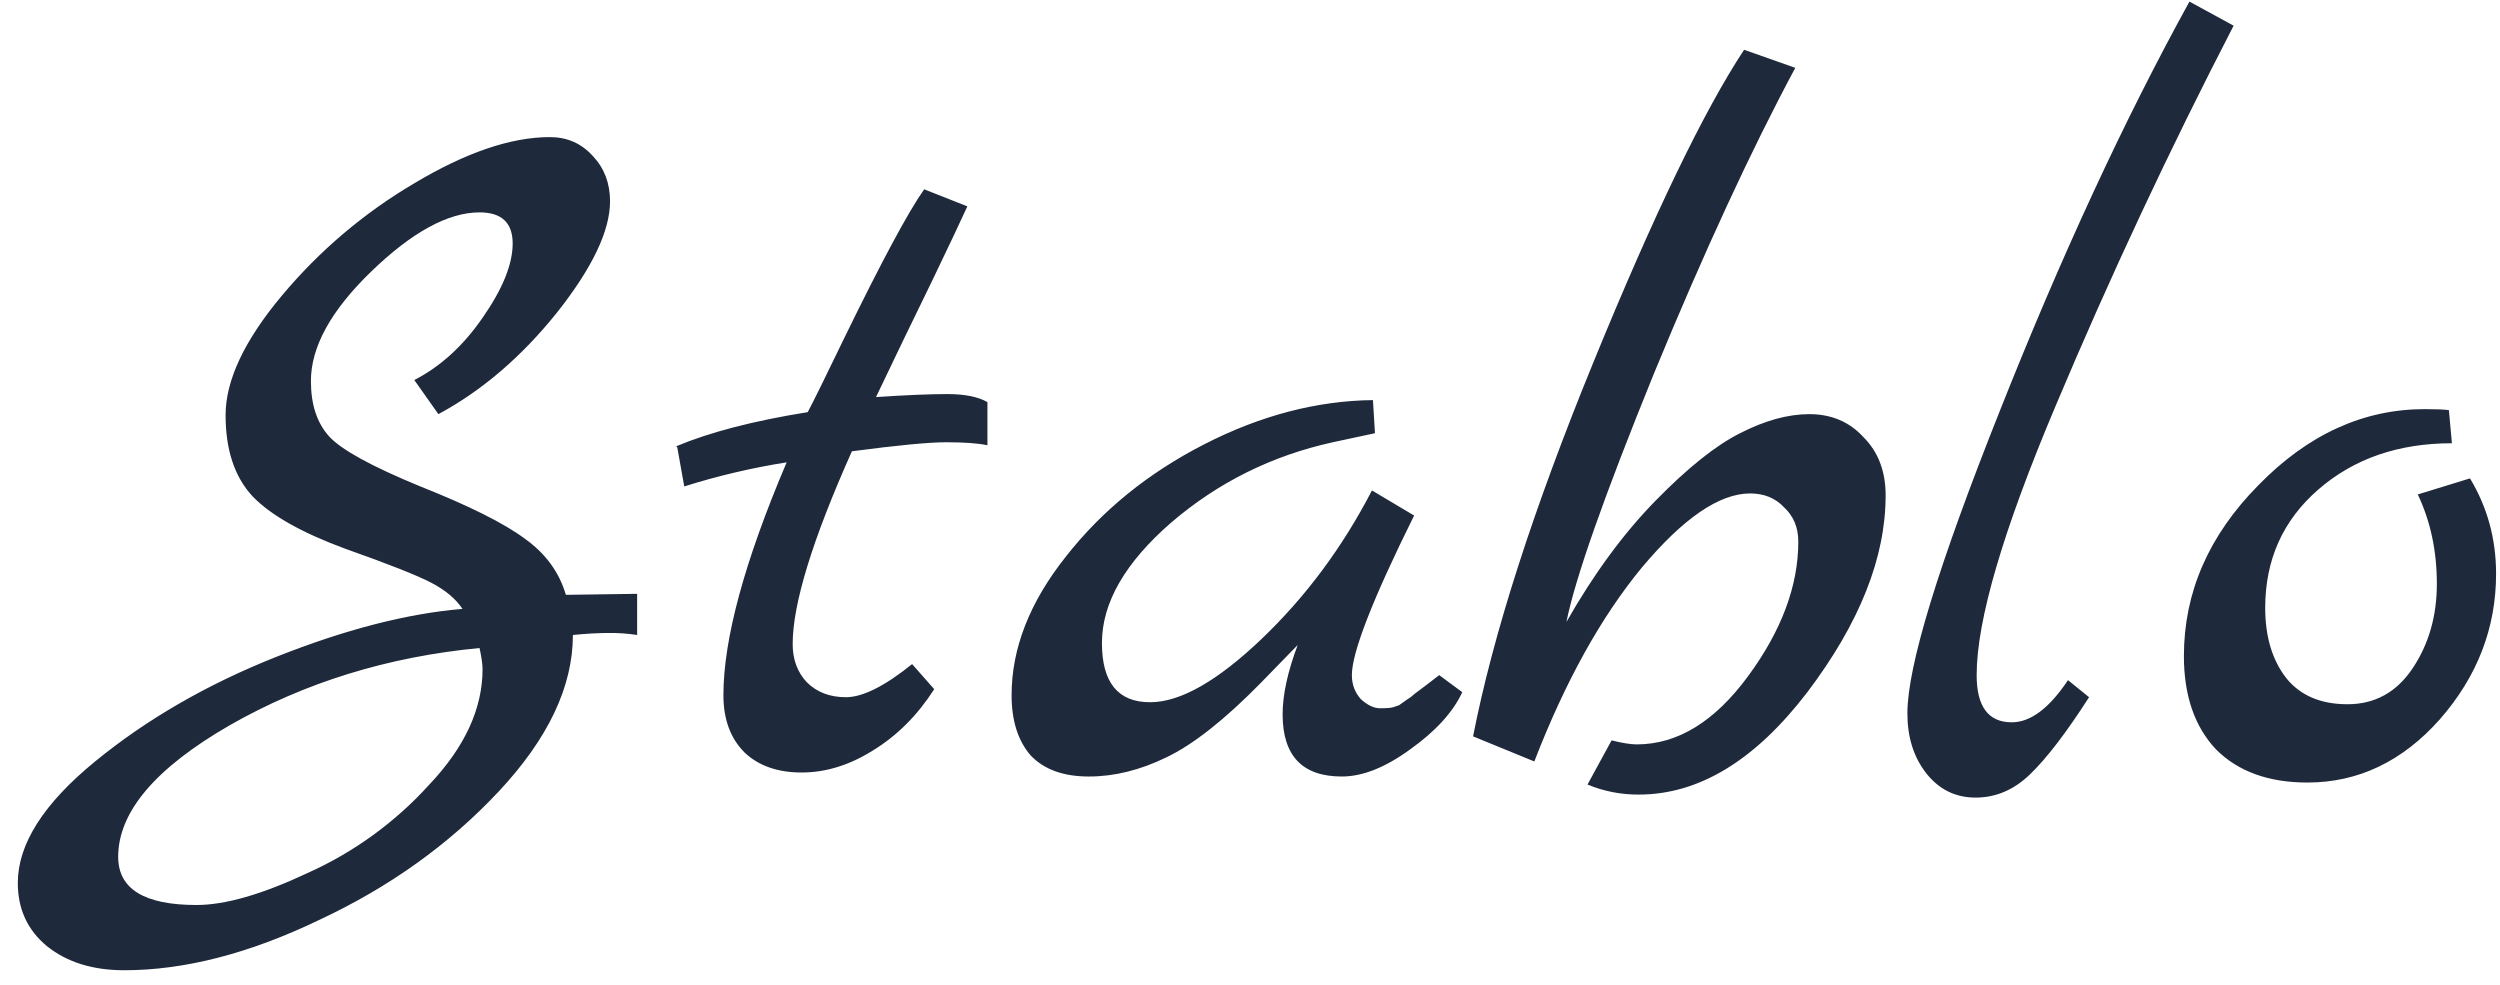
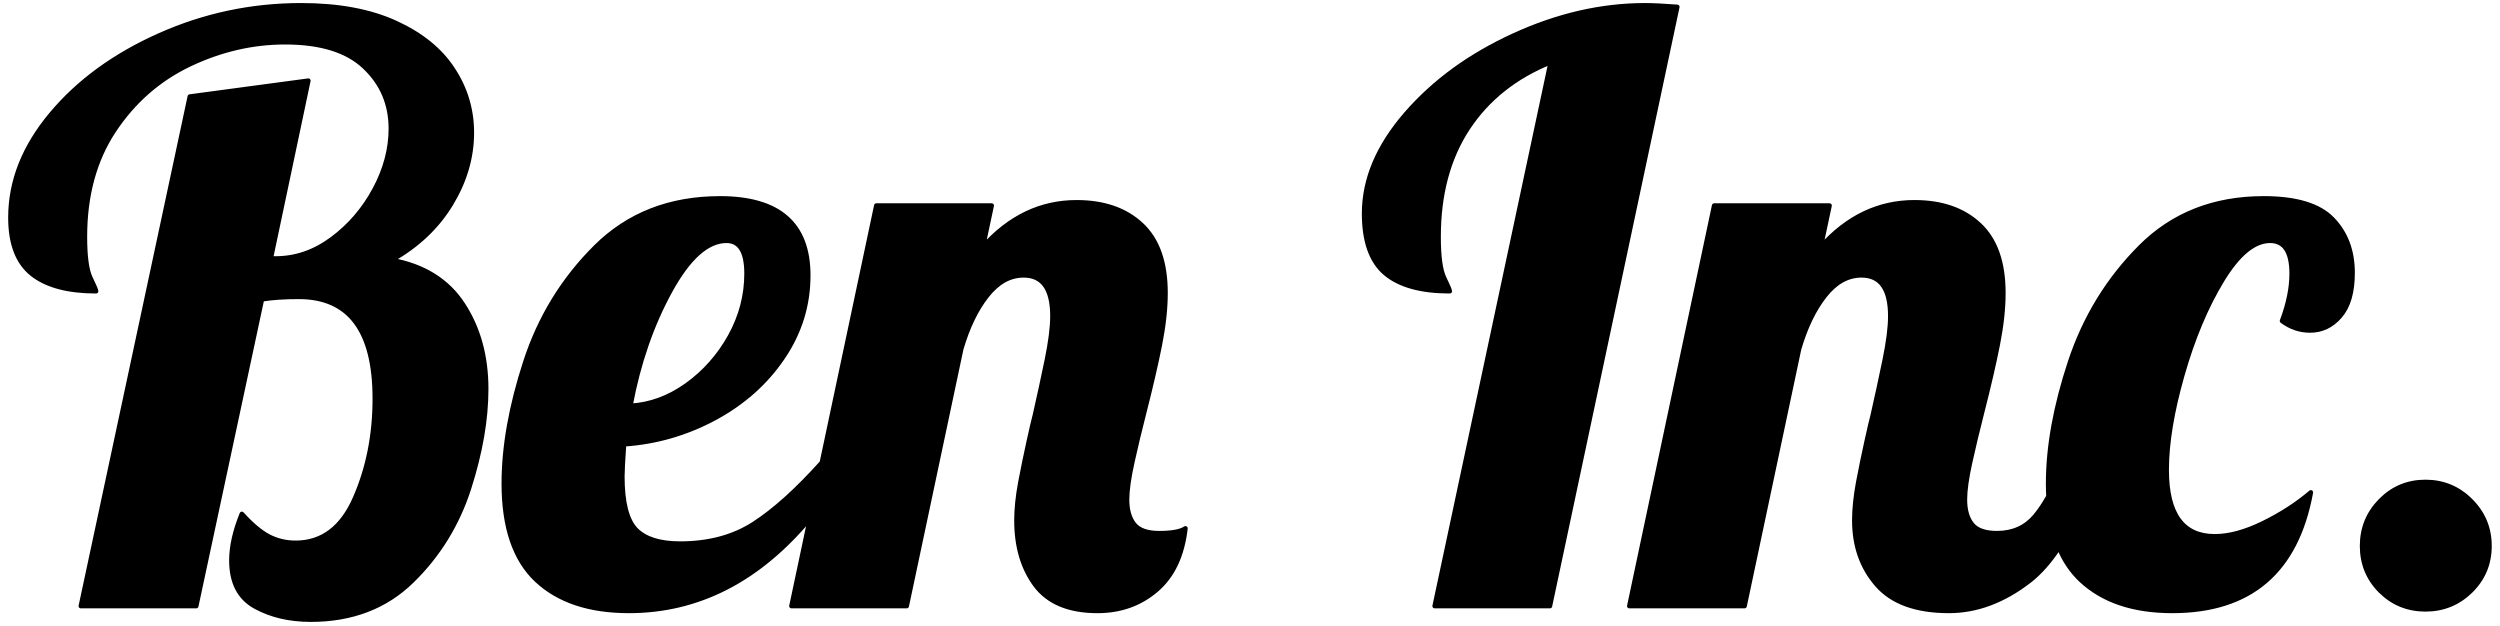
- <svg xmlns="http://www.w3.org/2000/svg" fill="none" height="52" width="132">
-   <path fill="#1E293B" d="M29.878 31.407l3.763-.053v2.173a9.128 9.128 0 00-1.484-.106c-.565 0-1.201.035-1.908.106 0 2.72-1.307 5.477-3.922 8.268-2.615 2.791-5.777 5.053-9.487 6.784-3.675 1.767-7.102 2.65-10.282 2.65-1.66 0-3.021-.424-4.081-1.272C1.452 49.109.94 47.996.94 46.618c0-2.05 1.36-4.187 4.081-6.413 2.72-2.226 5.9-4.063 9.54-5.512 3.64-1.449 6.925-2.297 9.858-2.544-.353-.53-.901-.99-1.643-1.378-.742-.389-2.261-.99-4.558-1.802-2.297-.848-3.922-1.767-4.876-2.756-.954-1.025-1.431-2.456-1.431-4.293 0-1.837.99-3.94 2.968-6.307a26.924 26.924 0 016.996-5.936c2.72-1.625 5.106-2.438 7.155-2.438.919 0 1.678.336 2.279 1.007.6.636.901 1.431.901 2.385 0 1.555-.936 3.516-2.809 5.883-1.873 2.332-3.957 4.116-6.254 5.353l-1.272-1.802c1.378-.707 2.58-1.802 3.604-3.286 1.06-1.52 1.59-2.827 1.59-3.922 0-1.095-.583-1.643-1.749-1.643-1.66 0-3.569 1.042-5.724 3.127-2.12 2.05-3.18 3.975-3.18 5.777 0 1.237.318 2.208.954 2.915.636.707 2.244 1.59 4.823 2.65 2.58 1.025 4.417 1.943 5.512 2.756 1.095.777 1.82 1.767 2.173 2.968zM6.24 45.24c0 1.696 1.378 2.544 4.134 2.544 1.52 0 3.48-.565 5.883-1.696a19.324 19.324 0 006.413-4.664c1.873-1.979 2.809-4.01 2.809-6.095 0-.247-.053-.618-.159-1.113-4.84.46-9.24 1.82-13.197 4.081-3.922 2.261-5.883 4.576-5.883 6.943zm41.92-10.176l1.167 1.325c-.884 1.378-1.962 2.456-3.233 3.233-1.237.777-2.492 1.166-3.764 1.166-1.271 0-2.279-.353-3.02-1.06-.742-.742-1.114-1.749-1.114-3.021 0-2.968 1.114-7.067 3.34-12.296a37.422 37.422 0 00-5.407 1.272l-.37-2.067-.053-.053c1.766-.742 4.08-1.343 6.942-1.802.283-.53.92-1.82 1.908-3.869 1.98-4.063 3.393-6.696 4.24-7.897l2.28.901c-.354.777-.972 2.085-1.855 3.922a640.967 640.967 0 00-2.968 6.148c1.59-.106 2.844-.159 3.763-.159.918 0 1.625.141 2.12.424v2.279c-.495-.106-1.22-.159-2.174-.159-.918 0-2.579.159-4.982.477-2.084 4.664-3.127 8.056-3.127 10.176 0 .813.248 1.484.742 2.014.53.53 1.22.795 2.068.795.883 0 2.049-.583 3.498-1.749zm27.83.583l1.219.901c-.495 1.06-1.414 2.067-2.756 3.021-1.308.954-2.509 1.431-3.604 1.431-2.085 0-3.127-1.095-3.127-3.286 0-1.025.265-2.244.795-3.657l-1.961 2.014c-1.908 1.943-3.569 3.25-4.982 3.922-1.378.671-2.739 1.007-4.081 1.007-1.343 0-2.368-.371-3.074-1.113-.672-.777-1.007-1.837-1.007-3.18 0-2.473.954-4.911 2.862-7.314 1.908-2.438 4.346-4.417 7.314-5.936 2.968-1.52 5.936-2.297 8.904-2.332l.106 1.749-2.226.477c-3.216.707-6.06 2.12-8.533 4.24-2.438 2.12-3.657 4.24-3.657 6.36 0 2.085.848 3.127 2.544 3.127 1.59 0 3.55-1.113 5.883-3.339 2.332-2.226 4.275-4.84 5.83-7.844l2.226 1.325c-2.191 4.417-3.286 7.226-3.286 8.427 0 .495.159.919.477 1.272.353.318.689.477 1.007.477.353 0 .583-.018.689-.053l.318-.106c.106-.07.23-.159.37-.265.177-.106.319-.212.425-.318l.636-.477c.282-.212.512-.389.689-.53zm11.434-9.222c1.696-1.731 3.18-2.915 4.452-3.551 1.308-.671 2.527-1.007 3.657-1.007 1.166 0 2.12.406 2.862 1.219.778.777 1.166 1.802 1.166 3.074 0 3.286-1.378 6.749-4.134 10.388-2.756 3.604-5.724 5.406-8.904 5.406a6.958 6.958 0 01-2.703-.53l1.272-2.332c.566.141 1.007.212 1.325.212 2.156 0 4.117-1.201 5.883-3.604 1.767-2.403 2.65-4.77 2.65-7.102 0-.742-.247-1.343-.742-1.802-.459-.495-1.06-.742-1.802-.742-1.625 0-3.533 1.307-5.724 3.922-2.155 2.615-4.045 6.024-5.67 10.229l-3.234-1.325c1.06-5.406 3.18-11.996 6.36-19.769 3.18-7.773 5.83-13.268 7.95-16.483l2.703.954c-2.332 4.346-4.823 9.734-7.473 16.165-2.614 6.43-4.151 10.794-4.61 13.091 1.448-2.544 3.02-4.682 4.716-6.413zm21.766 9.487l1.113.901c-1.202 1.873-2.244 3.233-3.127 4.081-.848.813-1.802 1.219-2.862 1.219s-1.926-.424-2.597-1.272c-.672-.848-1.007-1.908-1.007-3.18 0-2.473 1.625-7.791 4.876-15.953 3.25-8.197 6.589-15.405 10.017-21.624l2.332 1.272a281.978 281.978 0 00-9.381 20.034c-2.792 6.607-4.187 11.36-4.187 14.257 0 1.66.618 2.491 1.855 2.491.989 0 1.978-.742 2.968-2.226zm21.225-10.653c.919 1.52 1.378 3.198 1.378 5.035 0 2.862-.989 5.424-2.968 7.685-1.978 2.226-4.31 3.339-6.996 3.339-2.049 0-3.657-.583-4.823-1.749-1.13-1.201-1.696-2.844-1.696-4.929 0-3.357 1.308-6.36 3.922-9.01 2.615-2.685 5.548-4.028 8.798-4.028.601 0 1.025.018 1.272.053l.159 1.749c-2.826 0-5.176.813-7.049 2.438-1.872 1.625-2.809 3.71-2.809 6.254 0 1.52.371 2.756 1.113 3.71.742.919 1.82 1.378 3.233 1.378 1.449 0 2.597-.636 3.445-1.908.848-1.272 1.272-2.756 1.272-4.452 0-1.731-.335-3.304-1.007-4.717l2.756-.848z" />
+ <svg xmlns="http://www.w3.org/2000/svg" version="1.1" viewBox="0.0 0.0 549.108 137.278" fill="none" stroke="none" stroke-linecap="square" stroke-miterlimit="10">
+   <clipPath id="p.0">
+     <path d="m0 0l549.108 0l0 137.278l-549.108 0l0 -137.278z" clip-rule="nonzero" />
+   </clipPath>
+   <g clip-path="url(#p.0)">
+     <path fill="#000000" fill-opacity="0.0" d="m0 0l549.108 0l0 137.278l-549.108 0z" fill-rule="evenodd" />
+     <path fill="#000000" d="m66.151 1.168c-10.901 0 -21.286 2.205 -31.155 6.615c-9.851 4.391 -17.763 10.166 -23.739 17.324c-5.975 7.14 -8.963 14.699 -8.963 22.679c0 5.746 1.584 9.879 4.753 12.399c3.169 2.52 7.856 3.78 14.06 3.78c0 -0.229 -0.41 -1.193 -1.231 -2.892c-0.821 -1.699 -1.231 -4.715 -1.231 -9.049c0 -9.163 2.138 -16.962 6.414 -23.395c4.295 -6.453 9.841 -11.292 16.637 -14.518c6.796 -3.226 13.774 -4.839 20.932 -4.839c7.865 0 13.697 1.823 17.496 5.469c3.818 3.627 5.727 8.132 5.727 13.516c0 4.467 -1.174 8.896 -3.522 13.287c-2.348 4.391 -5.46 8.027 -9.335 10.91c-3.856 2.883 -8.018 4.324 -12.485 4.324l-1.031 0l8.247 -39.059l-26.03 3.494l-23.939 111.907l25.342 0l14.432 -67.379c2.234 -0.363 4.935 -0.544 8.104 -0.544c11.13 0 16.694 7.455 16.694 22.364c0 7.961 -1.441 15.234 -4.324 21.82c-2.864 6.567 -7.226 9.851 -13.086 9.851c-2.119 0 -4.085 -0.468 -5.899 -1.403c-1.814 -0.955 -3.78 -2.606 -5.899 -4.954c-1.527 3.761 -2.291 7.168 -2.291 10.223c0 4.811 1.728 8.18 5.183 10.108c3.474 1.928 7.56 2.892 12.256 2.892c9.03 0 16.446 -2.844 22.25 -8.533c5.803 -5.689 9.965 -12.456 12.485 -20.302c2.52 -7.865 3.78 -15.139 3.78 -21.82c0 -7.159 -1.699 -13.344 -5.097 -18.556c-3.398 -5.231 -8.619 -8.486 -15.664 -9.765c5.632 -3.169 9.975 -7.273 13.029 -12.313c3.054 -5.04 4.582 -10.261 4.582 -15.664c0 -5.04 -1.384 -9.669 -4.152 -13.888c-2.749 -4.238 -6.939 -7.646 -12.571 -10.223c-5.632 -2.577 -12.552 -3.866 -20.761 -3.866z" fill-rule="evenodd" />
+     <path fill="#000000" d="m159.568 52.883c2.94 0 4.41 2.405 4.41 7.216c0 4.811 -1.203 9.392 -3.608 13.745c-2.405 4.333 -5.574 7.913 -9.507 10.738c-3.933 2.806 -8.066 4.324 -12.399 4.553c1.756 -9.392 4.658 -17.783 8.705 -25.17c4.047 -7.388 8.18 -11.082 12.399 -11.082zm-1.403 -9.306c-11.034 0 -20.131 3.551 -27.29 10.652c-7.14 7.082 -12.294 15.492 -15.463 25.228c-3.169 9.736 -4.753 18.651 -4.753 26.745c0 9.621 2.405 16.694 7.216 21.219c4.811 4.505 11.559 6.758 20.245 6.758c15.214 0 28.486 -6.798 39.814 -20.393l0 0l-4.097 19.334l25.314 0l11.97 -56.469c1.413 -4.811 3.293 -8.705 5.641 -11.683c2.348 -2.997 5.04 -4.496 8.075 -4.496c4.219 0 6.328 2.988 6.328 8.963c0 2.463 -0.41 5.689 -1.231 9.679c-0.821 3.99 -1.699 8.037 -2.634 12.141c-0.229 0.821 -0.668 2.701 -1.317 5.641c-0.649 2.921 -1.27 5.937 -1.861 9.049c-0.573 3.112 -0.859 5.899 -0.859 8.362c0 5.746 1.403 10.5 4.209 14.26c2.825 3.742 7.35 5.613 13.573 5.613c5.04 0 9.345 -1.527 12.915 -4.582c3.589 -3.054 5.727 -7.569 6.414 -13.545l0 0c-1.05 0.706 -2.978 1.06 -5.784 1.06c-2.596 0 -4.419 -0.64 -5.469 -1.919c-1.05 -1.298 -1.575 -3.121 -1.575 -5.469c0 -2.004 0.382 -4.734 1.145 -8.19c0.764 -3.455 1.613 -7.006 2.549 -10.652c1.527 -5.975 2.701 -11.044 3.522 -15.205c0.821 -4.162 1.231 -7.942 1.231 -11.34c0 -6.701 -1.766 -11.693 -5.298 -14.976c-3.513 -3.284 -8.257 -4.925 -14.232 -4.925c-7.865 0 -14.728 3.284 -20.589 9.851l1.947 -9.135l-25.342 0l-11.967 56.469l-0.011 0c-5.383 5.994 -10.337 10.461 -14.862 13.401c-4.505 2.921 -9.927 4.381 -16.265 4.381c-4.467 0 -7.703 -1.021 -9.707 -3.064c-1.985 -2.062 -2.978 -5.966 -2.978 -11.712c0 -1.184 0.124 -3.532 0.372 -7.044c7.025 -0.477 13.65 -2.386 19.873 -5.727c6.223 -3.341 11.206 -7.76 14.948 -13.258c3.761 -5.517 5.641 -11.559 5.641 -18.126c0 -11.263 -6.452 -16.895 -19.358 -16.895z" fill-rule="evenodd" />
+     <path fill="#000000" d="m361.359 1.168c-9.602 0 -19.214 2.205 -28.836 6.615c-9.621 4.391 -17.515 10.137 -23.681 17.238c-6.147 7.082 -9.221 14.375 -9.221 21.877c0 6.109 1.546 10.481 4.639 13.115c3.112 2.634 7.837 3.952 14.174 3.952c0 -0.229 -0.41 -1.193 -1.231 -2.892c-0.821 -1.699 -1.231 -4.715 -1.231 -9.049c0 -9.392 2.138 -17.343 6.414 -23.853c4.295 -6.51 10.366 -11.349 18.212 -14.518l0 0l-25.485 119.467l25.314 0l27.977 -131.608c-3.054 -0.229 -5.403 -0.344 -7.044 -0.344zm135.838 42.409c-10.92 0 -19.93 3.551 -27.032 10.652c-7.082 7.082 -12.237 15.492 -15.463 25.228c-3.226 9.736 -4.839 18.651 -4.839 26.745c0 0.965 0.024 1.905 0.073 2.818l0 0c-0.966 1.725 -1.933 3.162 -2.899 4.312c-2.1 2.52 -4.906 3.78 -8.419 3.78c-2.596 0 -4.419 -0.64 -5.469 -1.919c-1.05 -1.298 -1.575 -3.121 -1.575 -5.469c0 -2.004 0.382 -4.734 1.145 -8.19c0.764 -3.455 1.613 -7.006 2.549 -10.652c1.527 -5.975 2.701 -11.044 3.522 -15.205c0.821 -4.162 1.231 -7.942 1.231 -11.34c0 -6.701 -1.766 -11.693 -5.298 -14.976c-3.513 -3.284 -8.257 -4.925 -14.232 -4.925c-7.865 0 -14.728 3.284 -20.589 9.851l1.947 -9.135l-25.342 0l-18.642 87.968l25.314 0l11.97 -56.469c1.413 -4.811 3.293 -8.705 5.641 -11.683c2.348 -2.997 5.04 -4.496 8.075 -4.496c4.219 0 6.328 2.988 6.328 8.963c0 2.463 -0.41 5.689 -1.231 9.679c-0.821 3.99 -1.699 8.037 -2.634 12.141c-0.229 0.821 -0.668 2.701 -1.317 5.641c-0.649 2.921 -1.27 5.937 -1.861 9.049c-0.573 3.112 -0.859 5.899 -0.859 8.362c0 5.632 1.67 10.356 5.011 14.174c3.341 3.799 8.591 5.698 15.749 5.698c6.09 0 11.979 -2.195 17.668 -6.586c2.28 -1.767 4.453 -4.217 6.518 -7.349l0 0c1.177 2.856 2.791 5.248 4.842 7.178c4.811 4.505 11.492 6.758 20.045 6.758c17.124 0 27.27 -8.677 30.439 -26.03l0 0c-3.035 2.577 -6.519 4.83 -10.452 6.758c-3.933 1.928 -7.483 2.892 -10.652 2.892c-7.044 0 -10.566 -4.858 -10.566 -14.575c0 -5.88 1.145 -12.829 3.436 -20.847c2.291 -8.037 5.193 -14.957 8.705 -20.761c3.532 -5.823 7.054 -8.734 10.566 -8.734c3.169 0 4.753 2.405 4.753 7.216c0 3.169 -0.706 6.634 -2.119 10.395c1.871 1.394 3.923 2.09 6.157 2.09c2.577 0 4.773 -1.05 6.586 -3.15c1.833 -2.119 2.749 -5.288 2.749 -9.507c0 -4.811 -1.47 -8.734 -4.41 -11.769c-2.921 -3.054 -7.961 -4.582 -15.12 -4.582z" fill-rule="evenodd" />
+     <path fill="#000000" d="m532.736 105.859c-3.875 0 -7.168 1.374 -9.879 4.123c-2.692 2.749 -4.038 6.061 -4.038 9.936c0 3.875 1.346 7.168 4.038 9.879c2.711 2.692 6.004 4.038 9.879 4.038c3.875 0 7.188 -1.346 9.936 -4.038c2.749 -2.711 4.124 -6.004 4.124 -9.879c0 -3.875 -1.375 -7.187 -4.124 -9.936c-2.749 -2.749 -6.061 -4.123 -9.936 -4.123z" fill-rule="evenodd" />
+     <path stroke="#000000" stroke-width="1.0" stroke-linejoin="round" stroke-linecap="butt" d="m66.151 1.168c-10.901 0 -21.286 2.205 -31.155 6.615c-9.851 4.391 -17.763 10.166 -23.739 17.324c-5.975 7.14 -8.963 14.699 -8.963 22.679c0 5.746 1.584 9.879 4.753 12.399c3.169 2.52 7.856 3.78 14.06 3.78c0 -0.229 -0.41 -1.193 -1.231 -2.892c-0.821 -1.699 -1.231 -4.715 -1.231 -9.049c0 -9.163 2.138 -16.962 6.414 -23.395c4.295 -6.453 9.841 -11.292 16.637 -14.518c6.796 -3.226 13.774 -4.839 20.932 -4.839c7.865 0 13.697 1.823 17.496 5.469c3.818 3.627 5.727 8.132 5.727 13.516c0 4.467 -1.174 8.896 -3.522 13.287c-2.348 4.391 -5.46 8.027 -9.335 10.91c-3.856 2.883 -8.018 4.324 -12.485 4.324l-1.031 0l8.247 -39.059l-26.03 3.494l-23.939 111.907l25.342 0l14.432 -67.379c2.234 -0.363 4.935 -0.544 8.104 -0.544c11.13 0 16.694 7.455 16.694 22.364c0 7.961 -1.441 15.234 -4.324 21.82c-2.864 6.567 -7.226 9.851 -13.086 9.851c-2.119 0 -4.085 -0.468 -5.899 -1.403c-1.814 -0.955 -3.78 -2.606 -5.899 -4.954c-1.527 3.761 -2.291 7.168 -2.291 10.223c0 4.811 1.728 8.18 5.183 10.108c3.474 1.928 7.56 2.892 12.256 2.892c9.03 0 16.446 -2.844 22.25 -8.533c5.803 -5.689 9.965 -12.456 12.485 -20.302c2.52 -7.865 3.78 -15.139 3.78 -21.82c0 -7.159 -1.699 -13.344 -5.097 -18.556c-3.398 -5.231 -8.619 -8.486 -15.664 -9.765c5.632 -3.169 9.975 -7.273 13.029 -12.313c3.054 -5.04 4.582 -10.261 4.582 -15.664c0 -5.04 -1.384 -9.669 -4.152 -13.888c-2.749 -4.238 -6.939 -7.646 -12.571 -10.223c-5.632 -2.577 -12.552 -3.866 -20.761 -3.866z" fill-rule="evenodd" />
+     <path stroke="#000000" stroke-width="1.0" stroke-linejoin="round" stroke-linecap="butt" d="m159.568 52.883c2.94 0 4.41 2.405 4.41 7.216c0 4.811 -1.203 9.392 -3.608 13.745c-2.405 4.333 -5.574 7.913 -9.507 10.738c-3.933 2.806 -8.066 4.324 -12.399 4.553c1.756 -9.392 4.658 -17.783 8.705 -25.17c4.047 -7.388 8.18 -11.082 12.399 -11.082zm-1.403 -9.306c-11.034 0 -20.131 3.551 -27.29 10.652c-7.14 7.082 -12.294 15.492 -15.463 25.228c-3.169 9.736 -4.753 18.651 -4.753 26.745c0 9.621 2.405 16.694 7.216 21.219c4.811 4.505 11.559 6.758 20.245 6.758c15.214 0 28.486 -6.798 39.814 -20.393l0 0l-4.097 19.334l25.314 0l11.97 -56.469c1.413 -4.811 3.293 -8.705 5.641 -11.683c2.348 -2.997 5.04 -4.496 8.075 -4.496c4.219 0 6.328 2.988 6.328 8.963c0 2.463 -0.41 5.689 -1.231 9.679c-0.821 3.99 -1.699 8.037 -2.634 12.141c-0.229 0.821 -0.668 2.701 -1.317 5.641c-0.649 2.921 -1.27 5.937 -1.861 9.049c-0.573 3.112 -0.859 5.899 -0.859 8.362c0 5.746 1.403 10.5 4.209 14.26c2.825 3.742 7.35 5.613 13.573 5.613c5.04 0 9.345 -1.527 12.915 -4.582c3.589 -3.054 5.727 -7.569 6.414 -13.545l0 0c-1.05 0.706 -2.978 1.06 -5.784 1.06c-2.596 0 -4.419 -0.64 -5.469 -1.919c-1.05 -1.298 -1.575 -3.121 -1.575 -5.469c0 -2.004 0.382 -4.734 1.145 -8.19c0.764 -3.455 1.613 -7.006 2.549 -10.652c1.527 -5.975 2.701 -11.044 3.522 -15.205c0.821 -4.162 1.231 -7.942 1.231 -11.34c0 -6.701 -1.766 -11.693 -5.298 -14.976c-3.513 -3.284 -8.257 -4.925 -14.232 -4.925c-7.865 0 -14.728 3.284 -20.589 9.851l1.947 -9.135l-25.342 0l-11.967 56.469l-0.011 0c-5.383 5.994 -10.337 10.461 -14.862 13.401c-4.505 2.921 -9.927 4.381 -16.265 4.381c-4.467 0 -7.703 -1.021 -9.707 -3.064c-1.985 -2.062 -2.978 -5.966 -2.978 -11.712c0 -1.184 0.124 -3.532 0.372 -7.044c7.025 -0.477 13.65 -2.386 19.873 -5.727c6.223 -3.341 11.206 -7.76 14.948 -13.258c3.761 -5.517 5.641 -11.559 5.641 -18.126c0 -11.263 -6.452 -16.895 -19.358 -16.895z" fill-rule="evenodd" />
+     <path stroke="#000000" stroke-width="1.0" stroke-linejoin="round" stroke-linecap="butt" d="m361.359 1.168c-9.602 0 -19.214 2.205 -28.836 6.615c-9.621 4.391 -17.515 10.137 -23.681 17.238c-6.147 7.082 -9.221 14.375 -9.221 21.877c0 6.109 1.546 10.481 4.639 13.115c3.112 2.634 7.837 3.952 14.174 3.952c0 -0.229 -0.41 -1.193 -1.231 -2.892c-0.821 -1.699 -1.231 -4.715 -1.231 -9.049c0 -9.392 2.138 -17.343 6.414 -23.853c4.295 -6.51 10.366 -11.349 18.212 -14.518l0 0l-25.485 119.467l25.314 0l27.977 -131.608c-3.054 -0.229 -5.403 -0.344 -7.044 -0.344zm135.838 42.409c-10.92 0 -19.93 3.551 -27.032 10.652c-7.082 7.082 -12.237 15.492 -15.463 25.228c-3.226 9.736 -4.839 18.651 -4.839 26.745c0 0.965 0.024 1.905 0.073 2.818l0 0c-0.966 1.725 -1.933 3.162 -2.899 4.312c-2.1 2.52 -4.906 3.78 -8.419 3.78c-2.596 0 -4.419 -0.64 -5.469 -1.919c-1.05 -1.298 -1.575 -3.121 -1.575 -5.469c0 -2.004 0.382 -4.734 1.145 -8.19c0.764 -3.455 1.613 -7.006 2.549 -10.652c1.527 -5.975 2.701 -11.044 3.522 -15.205c0.821 -4.162 1.231 -7.942 1.231 -11.34c0 -6.701 -1.766 -11.693 -5.298 -14.976c-3.513 -3.284 -8.257 -4.925 -14.232 -4.925c-7.865 0 -14.728 3.284 -20.589 9.851l1.947 -9.135l-25.342 0l-18.642 87.968l25.314 0l11.97 -56.469c1.413 -4.811 3.293 -8.705 5.641 -11.683c2.348 -2.997 5.04 -4.496 8.075 -4.496c4.219 0 6.328 2.988 6.328 8.963c0 2.463 -0.41 5.689 -1.231 9.679c-0.821 3.99 -1.699 8.037 -2.634 12.141c-0.229 0.821 -0.668 2.701 -1.317 5.641c-0.649 2.921 -1.27 5.937 -1.861 9.049c-0.573 3.112 -0.859 5.899 -0.859 8.362c0 5.632 1.67 10.356 5.011 14.174c3.341 3.799 8.591 5.698 15.749 5.698c6.09 0 11.979 -2.195 17.668 -6.586c2.28 -1.767 4.453 -4.217 6.518 -7.349l0 0c1.177 2.856 2.791 5.248 4.842 7.178c4.811 4.505 11.492 6.758 20.045 6.758c17.124 0 27.27 -8.677 30.439 -26.03l0 0c-3.035 2.577 -6.519 4.83 -10.452 6.758c-3.933 1.928 -7.483 2.892 -10.652 2.892c-7.044 0 -10.566 -4.858 -10.566 -14.575c0 -5.88 1.145 -12.829 3.436 -20.847c2.291 -8.037 5.193 -14.957 8.705 -20.761c3.532 -5.823 7.054 -8.734 10.566 -8.734c3.169 0 4.753 2.405 4.753 7.216c0 3.169 -0.706 6.634 -2.119 10.395c1.871 1.394 3.923 2.09 6.157 2.09c2.577 0 4.773 -1.05 6.586 -3.15c1.833 -2.119 2.749 -5.288 2.749 -9.507c0 -4.811 -1.47 -8.734 -4.41 -11.769c-2.921 -3.054 -7.961 -4.582 -15.12 -4.582z" fill-rule="evenodd" />
+     <path stroke="#000000" stroke-width="1.0" stroke-linejoin="round" stroke-linecap="butt" d="m532.736 105.859c-3.875 0 -7.168 1.374 -9.879 4.123c-2.692 2.749 -4.038 6.061 -4.038 9.936c0 3.875 1.346 7.168 4.038 9.879c2.711 2.692 6.004 4.038 9.879 4.038c3.875 0 7.188 -1.346 9.936 -4.038c2.749 -2.711 4.124 -6.004 4.124 -9.879c0 -3.875 -1.375 -7.187 -4.124 -9.936c-2.749 -2.749 -6.061 -4.123 -9.936 -4.123z" fill-rule="evenodd" />
+   </g>
</svg>
